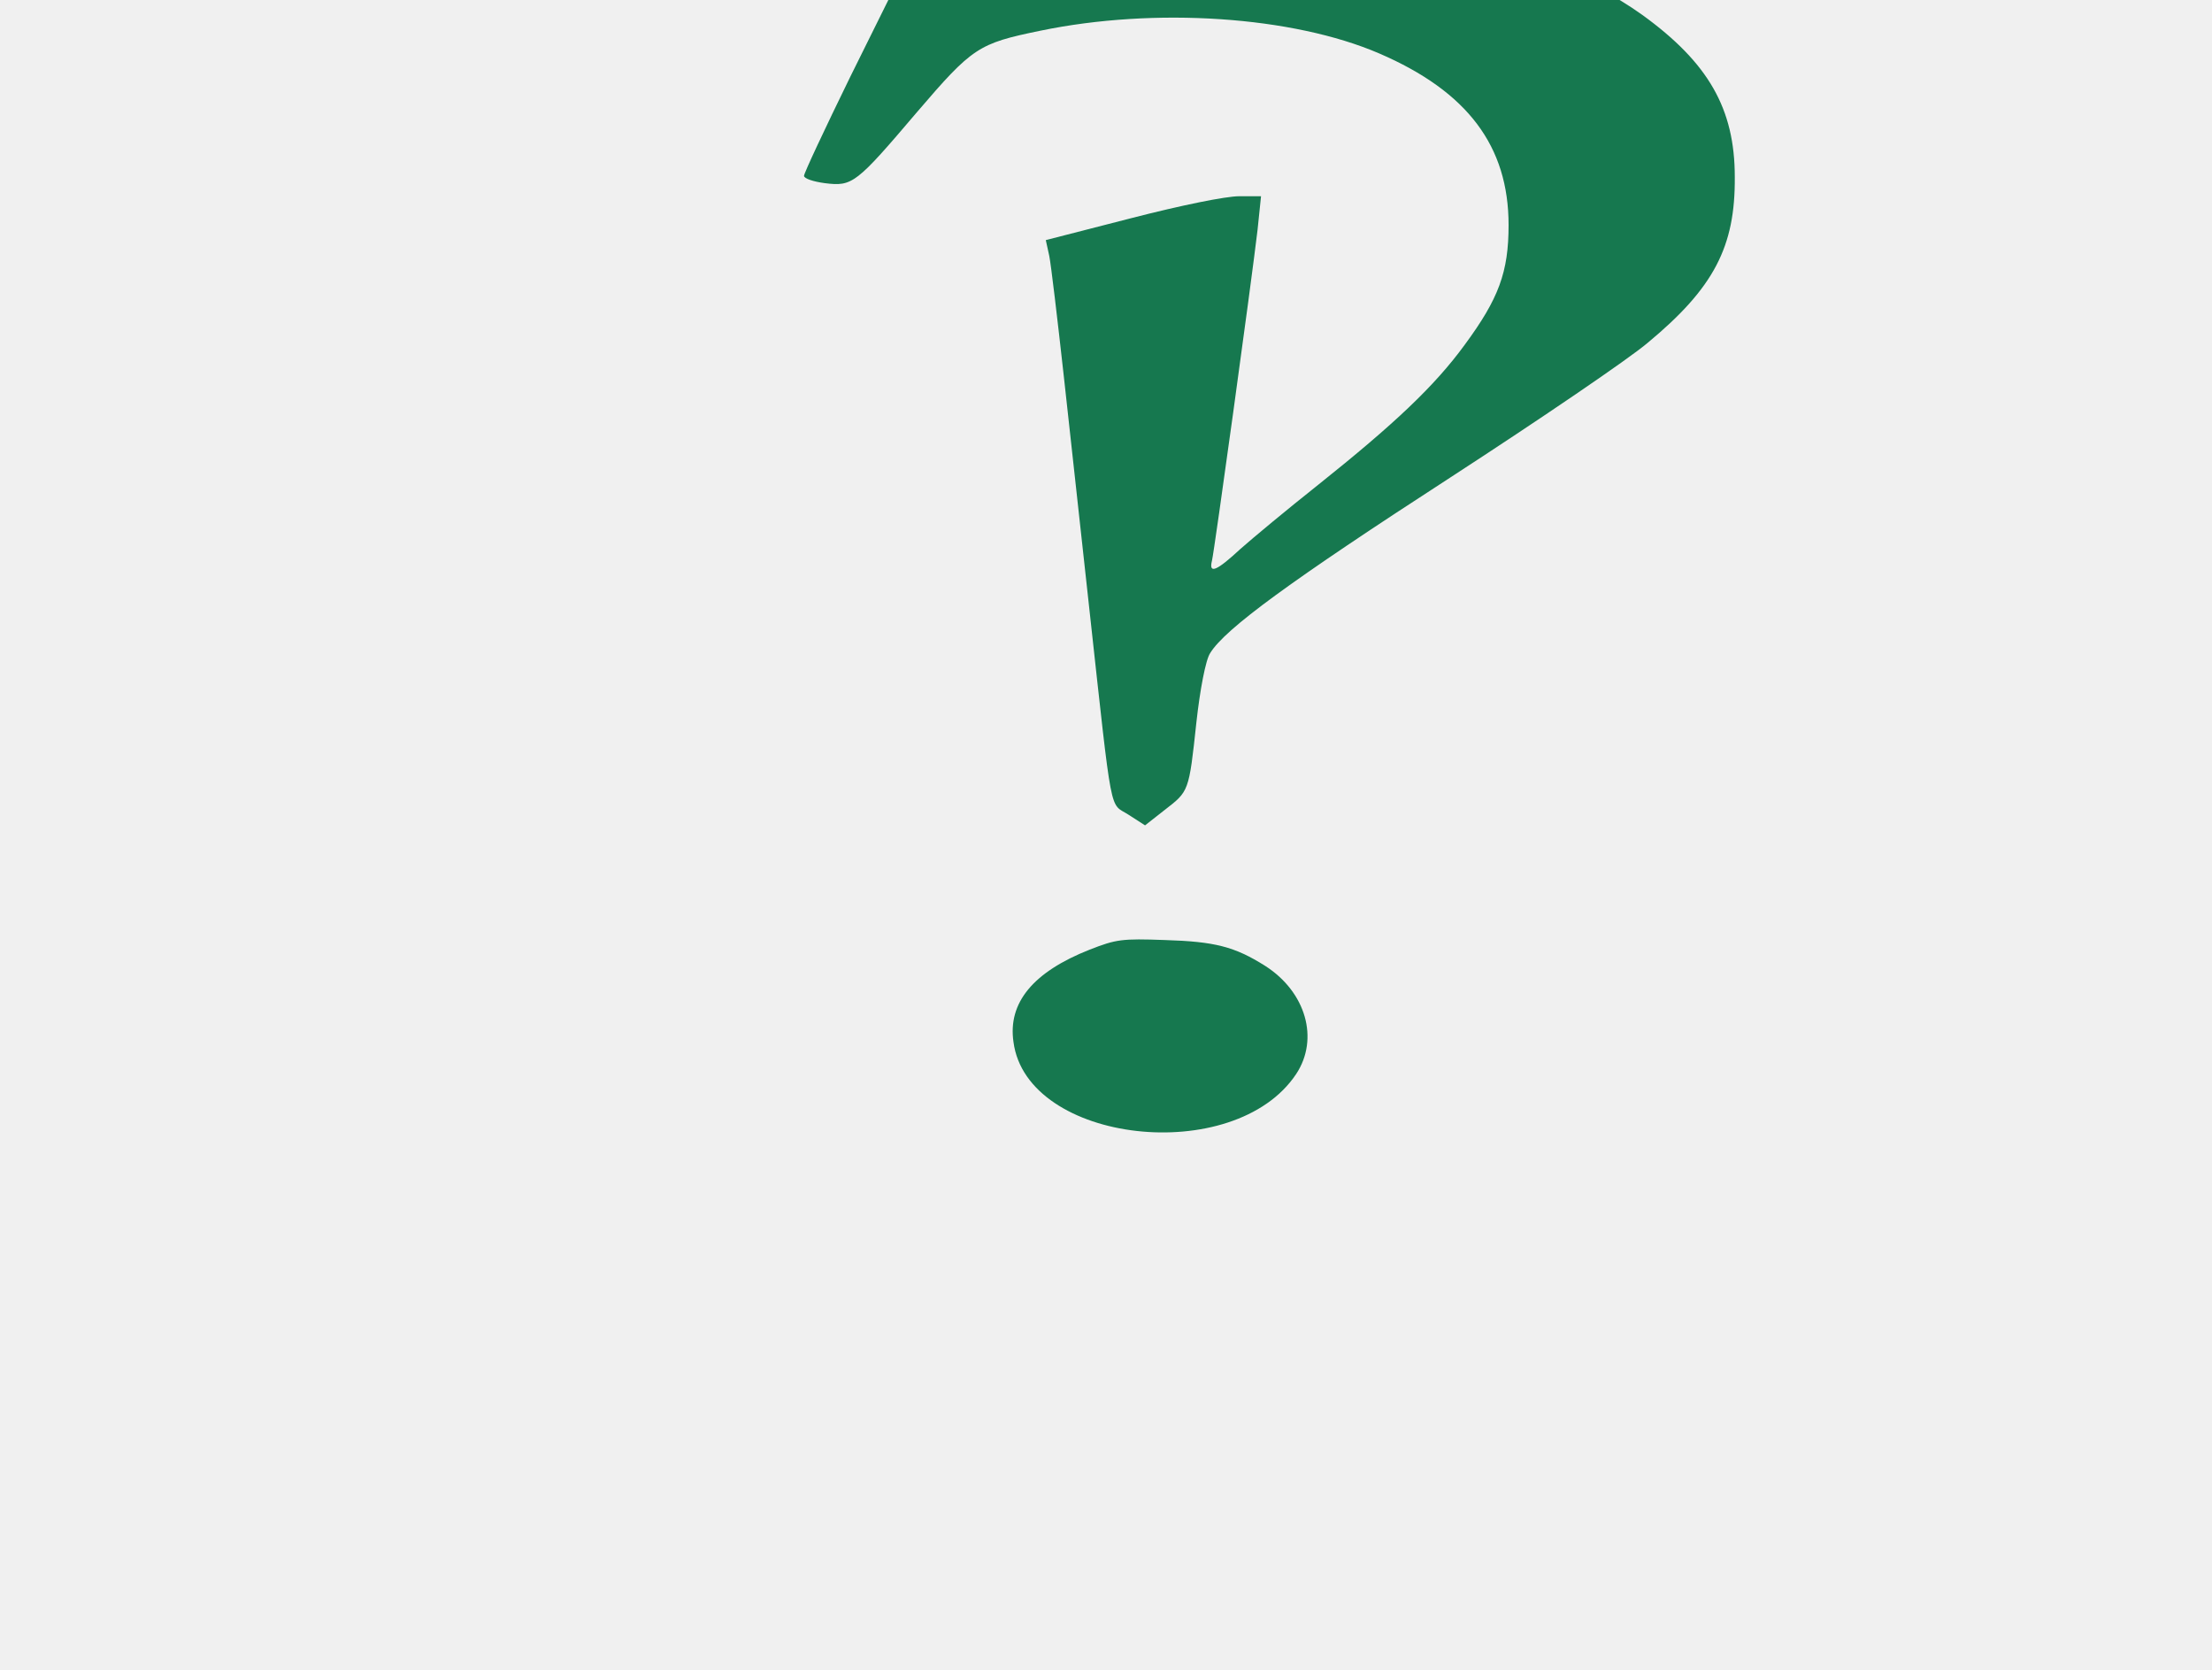
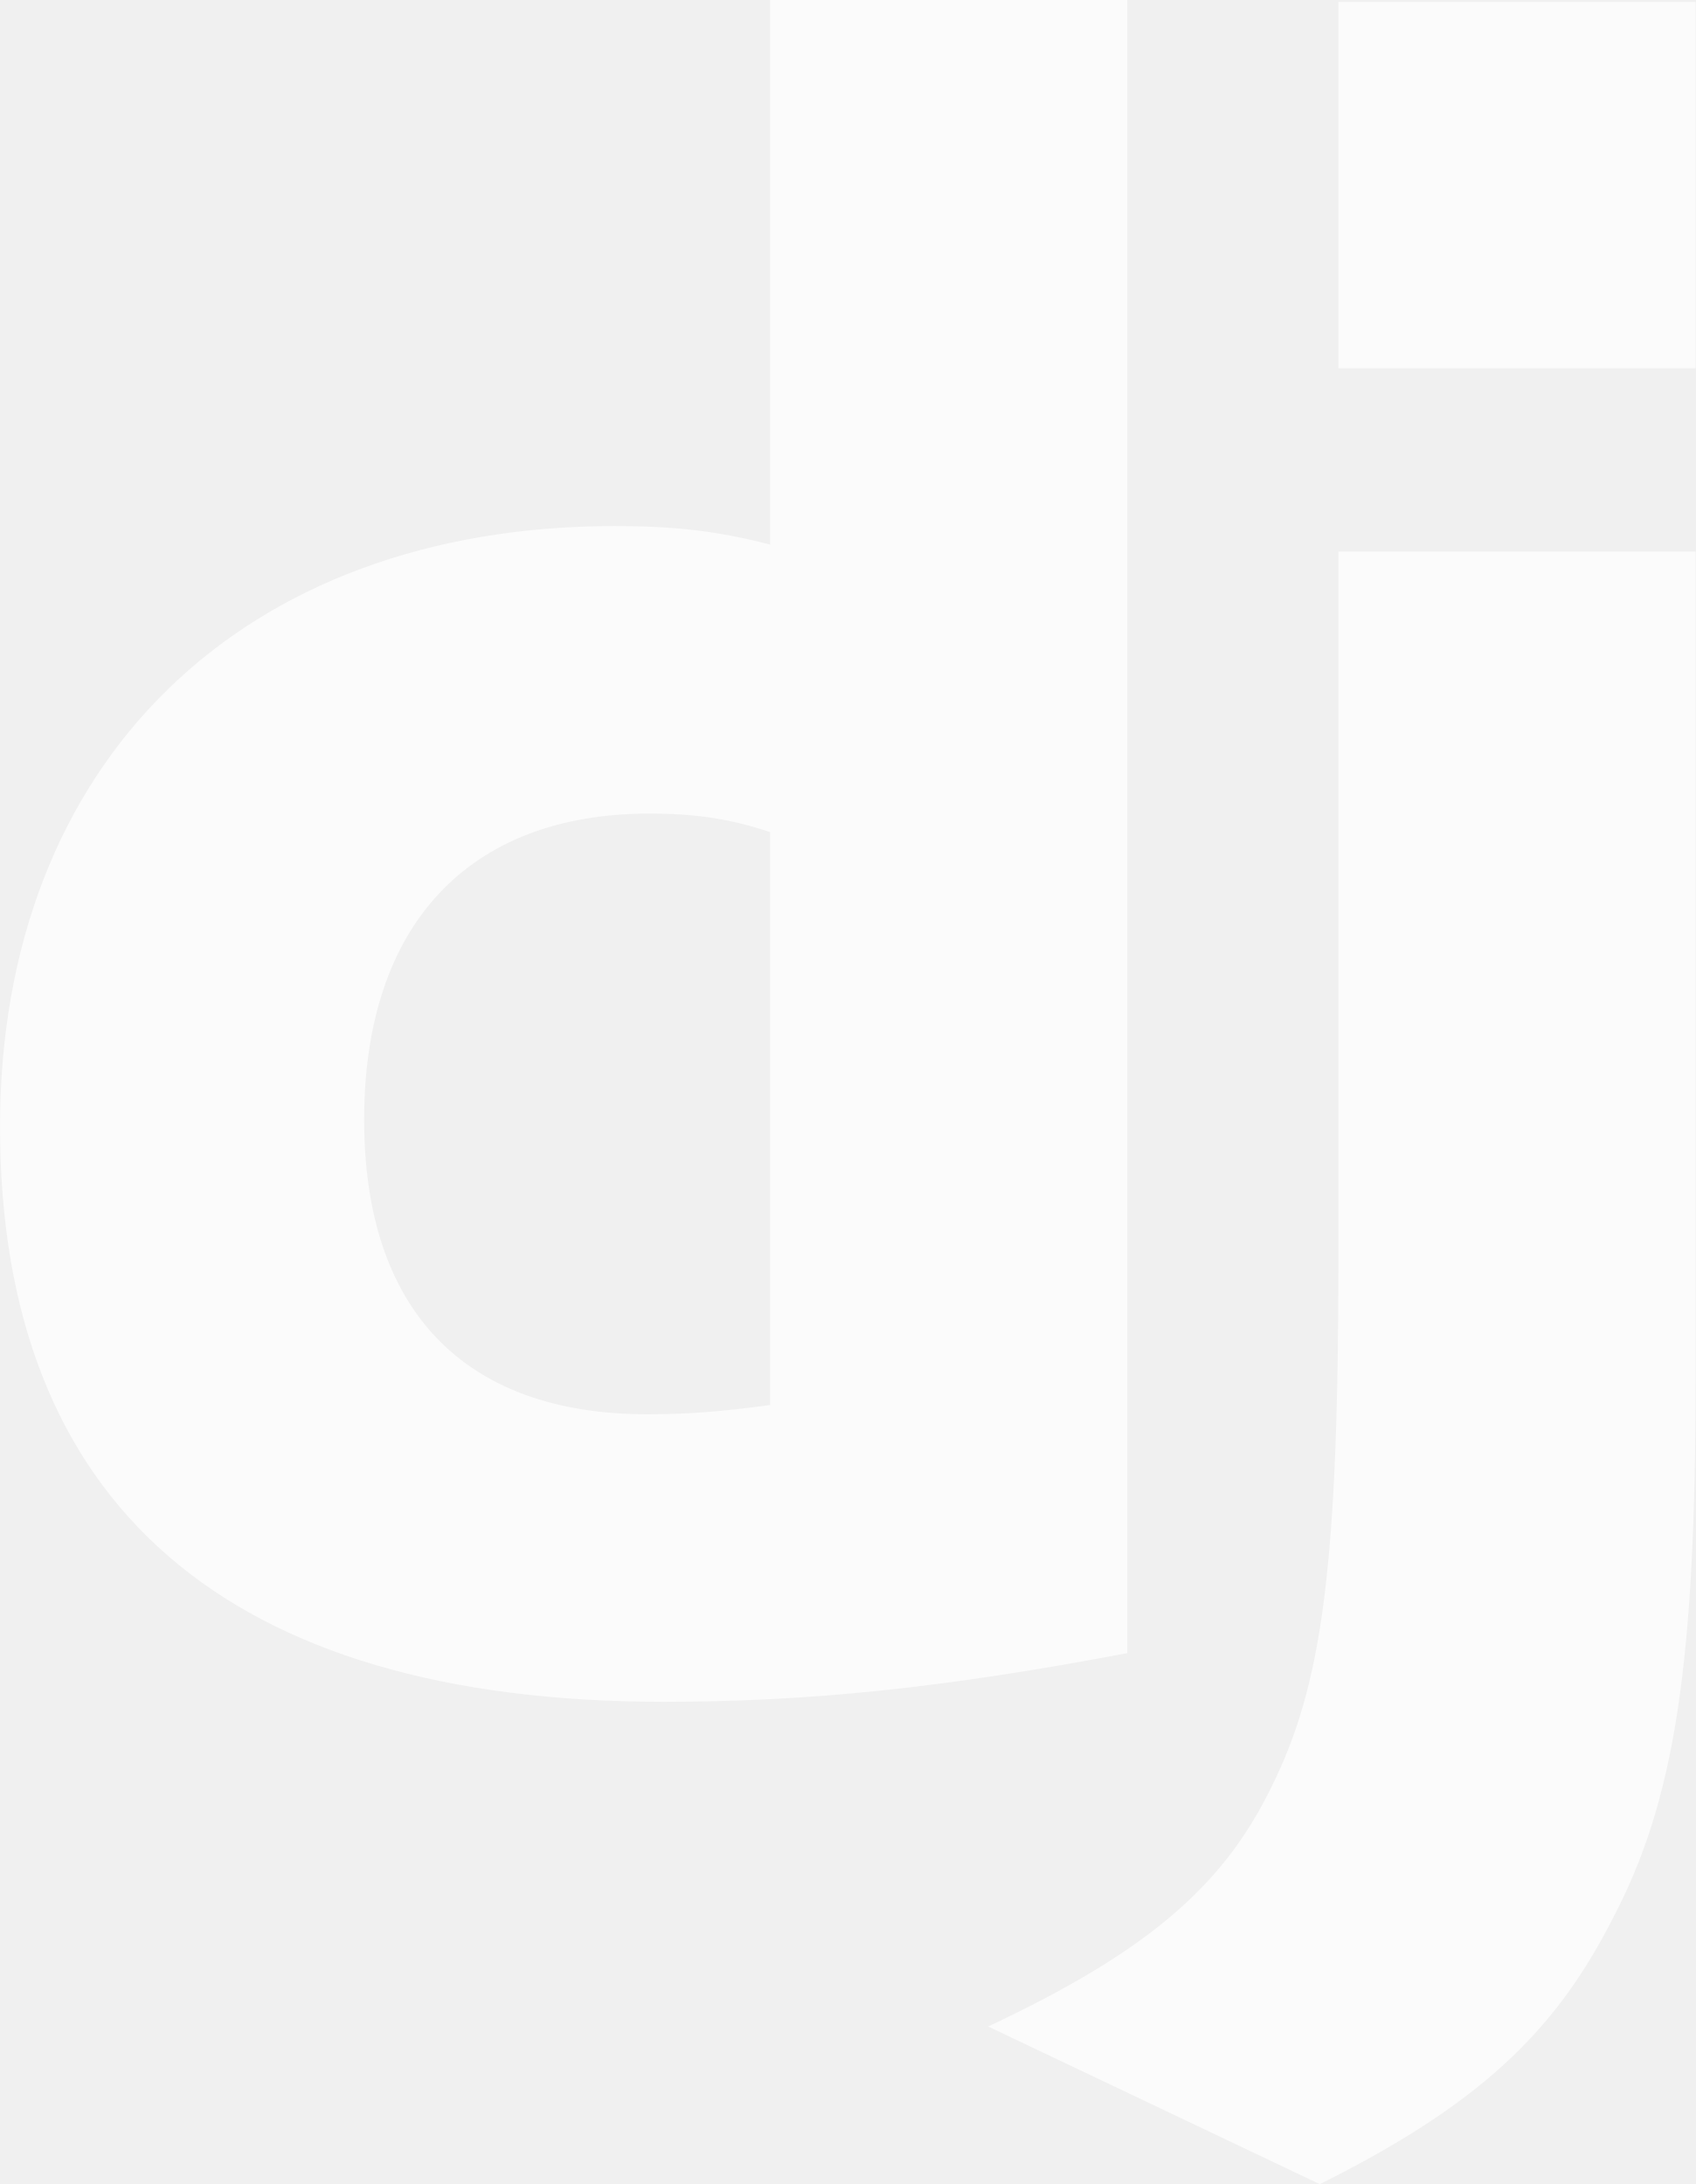
- <svg xmlns="http://www.w3.org/2000/svg" version="1.0" width="575pt" height="434pt" viewBox="0 0 575 434" preserveAspectRatio="xMidYMid meet">
-   <g transform="translate(-100,350) scale(0.15,-0.1)" fill="#16784f" stroke="none">
-     <path d="M2590 3701 c-110 -24 -206 -61 -297 -114 l-72 -42 -81 -245 c-44 -135 -80 -250 -80 -257 0 -7 16 -15 36 -19 48 -9 54 -2 160 185 96 168 106 178 213 211 199 62 438 38 588 -59 153 -99 224 -241 224 -446 0 -122 -17 -191 -76 -311 -52 -107 -122 -206 -254 -364 -53 -63 -114 -139 -135 -167 -41 -57 -55 -66 -49 -30 4 24 68 719 79 860 l6 87 -38 0 c-23 0 -99 -23 -187 -57 l-148 -57 6 -41 c3 -22 14 -161 25 -310 11 -148 31 -425 45 -615 40 -546 34 -495 67 -527 l29 -28 34 40 c42 49 42 46 55 228 6 82 16 163 24 180 26 63 138 186 417 457 155 151 309 308 341 349 115 143 152 250 151 431 0 178 -46 297 -160 421 -97 104 -235 184 -398 230 -114 32 -401 37 -525 10z" />
-     <path d="M2555 1032 c-98 -58 -142 -138 -132 -240 23 -264 383 -325 490 -83 40 91 17 213 -54 281 -53 50 -87 63 -174 67 -74 4 -84 2 -130 -25z" />
+ <svg xmlns="http://www.w3.org/2000/svg" version="1.0" id="Layer_1" width="113.31" height="145.98" viewBox="0 0 113.31 145.98" overflow="visible" enable-background="new 0 0 436.505 152.503" xml:space="preserve">
+   <g>
+     <g>
+       <path fill="#fff" fill-opacity="0.7" d="M51.464,0h23.872v110.496c-12.246,2.325-21.237,3.255-31.002,3.255C15.191,113.75,0,100.576,0,75.308    c0-24.337,16.122-40.147,41.078-40.147c3.875,0,6.82,0.309,10.386,1.239V0z M51.464,55.62c-2.79-0.929-5.115-1.239-8.06-1.239    c-12.091,0-19.067,7.441-19.067,20.461c0,12.712,6.666,19.687,18.912,19.687c2.634,0,4.805-0.155,8.215-0.619V55.62z" />
+       <path fill="#fff" fill-opacity="0.7" d="M113.312,36.865v55.338c0,19.067-1.395,28.212-5.58,36.118c-3.876,7.597-8.992,12.401-19.532,17.672    l-22.167-10.541c10.541-4.96,15.656-9.299,18.911-15.967c3.411-6.82,4.497-14.726,4.497-35.497V36.865H113.312z M89.441,0.127    h23.871v24.492H89.441V0.127z" />
+     </g>
  </g>
</svg>
